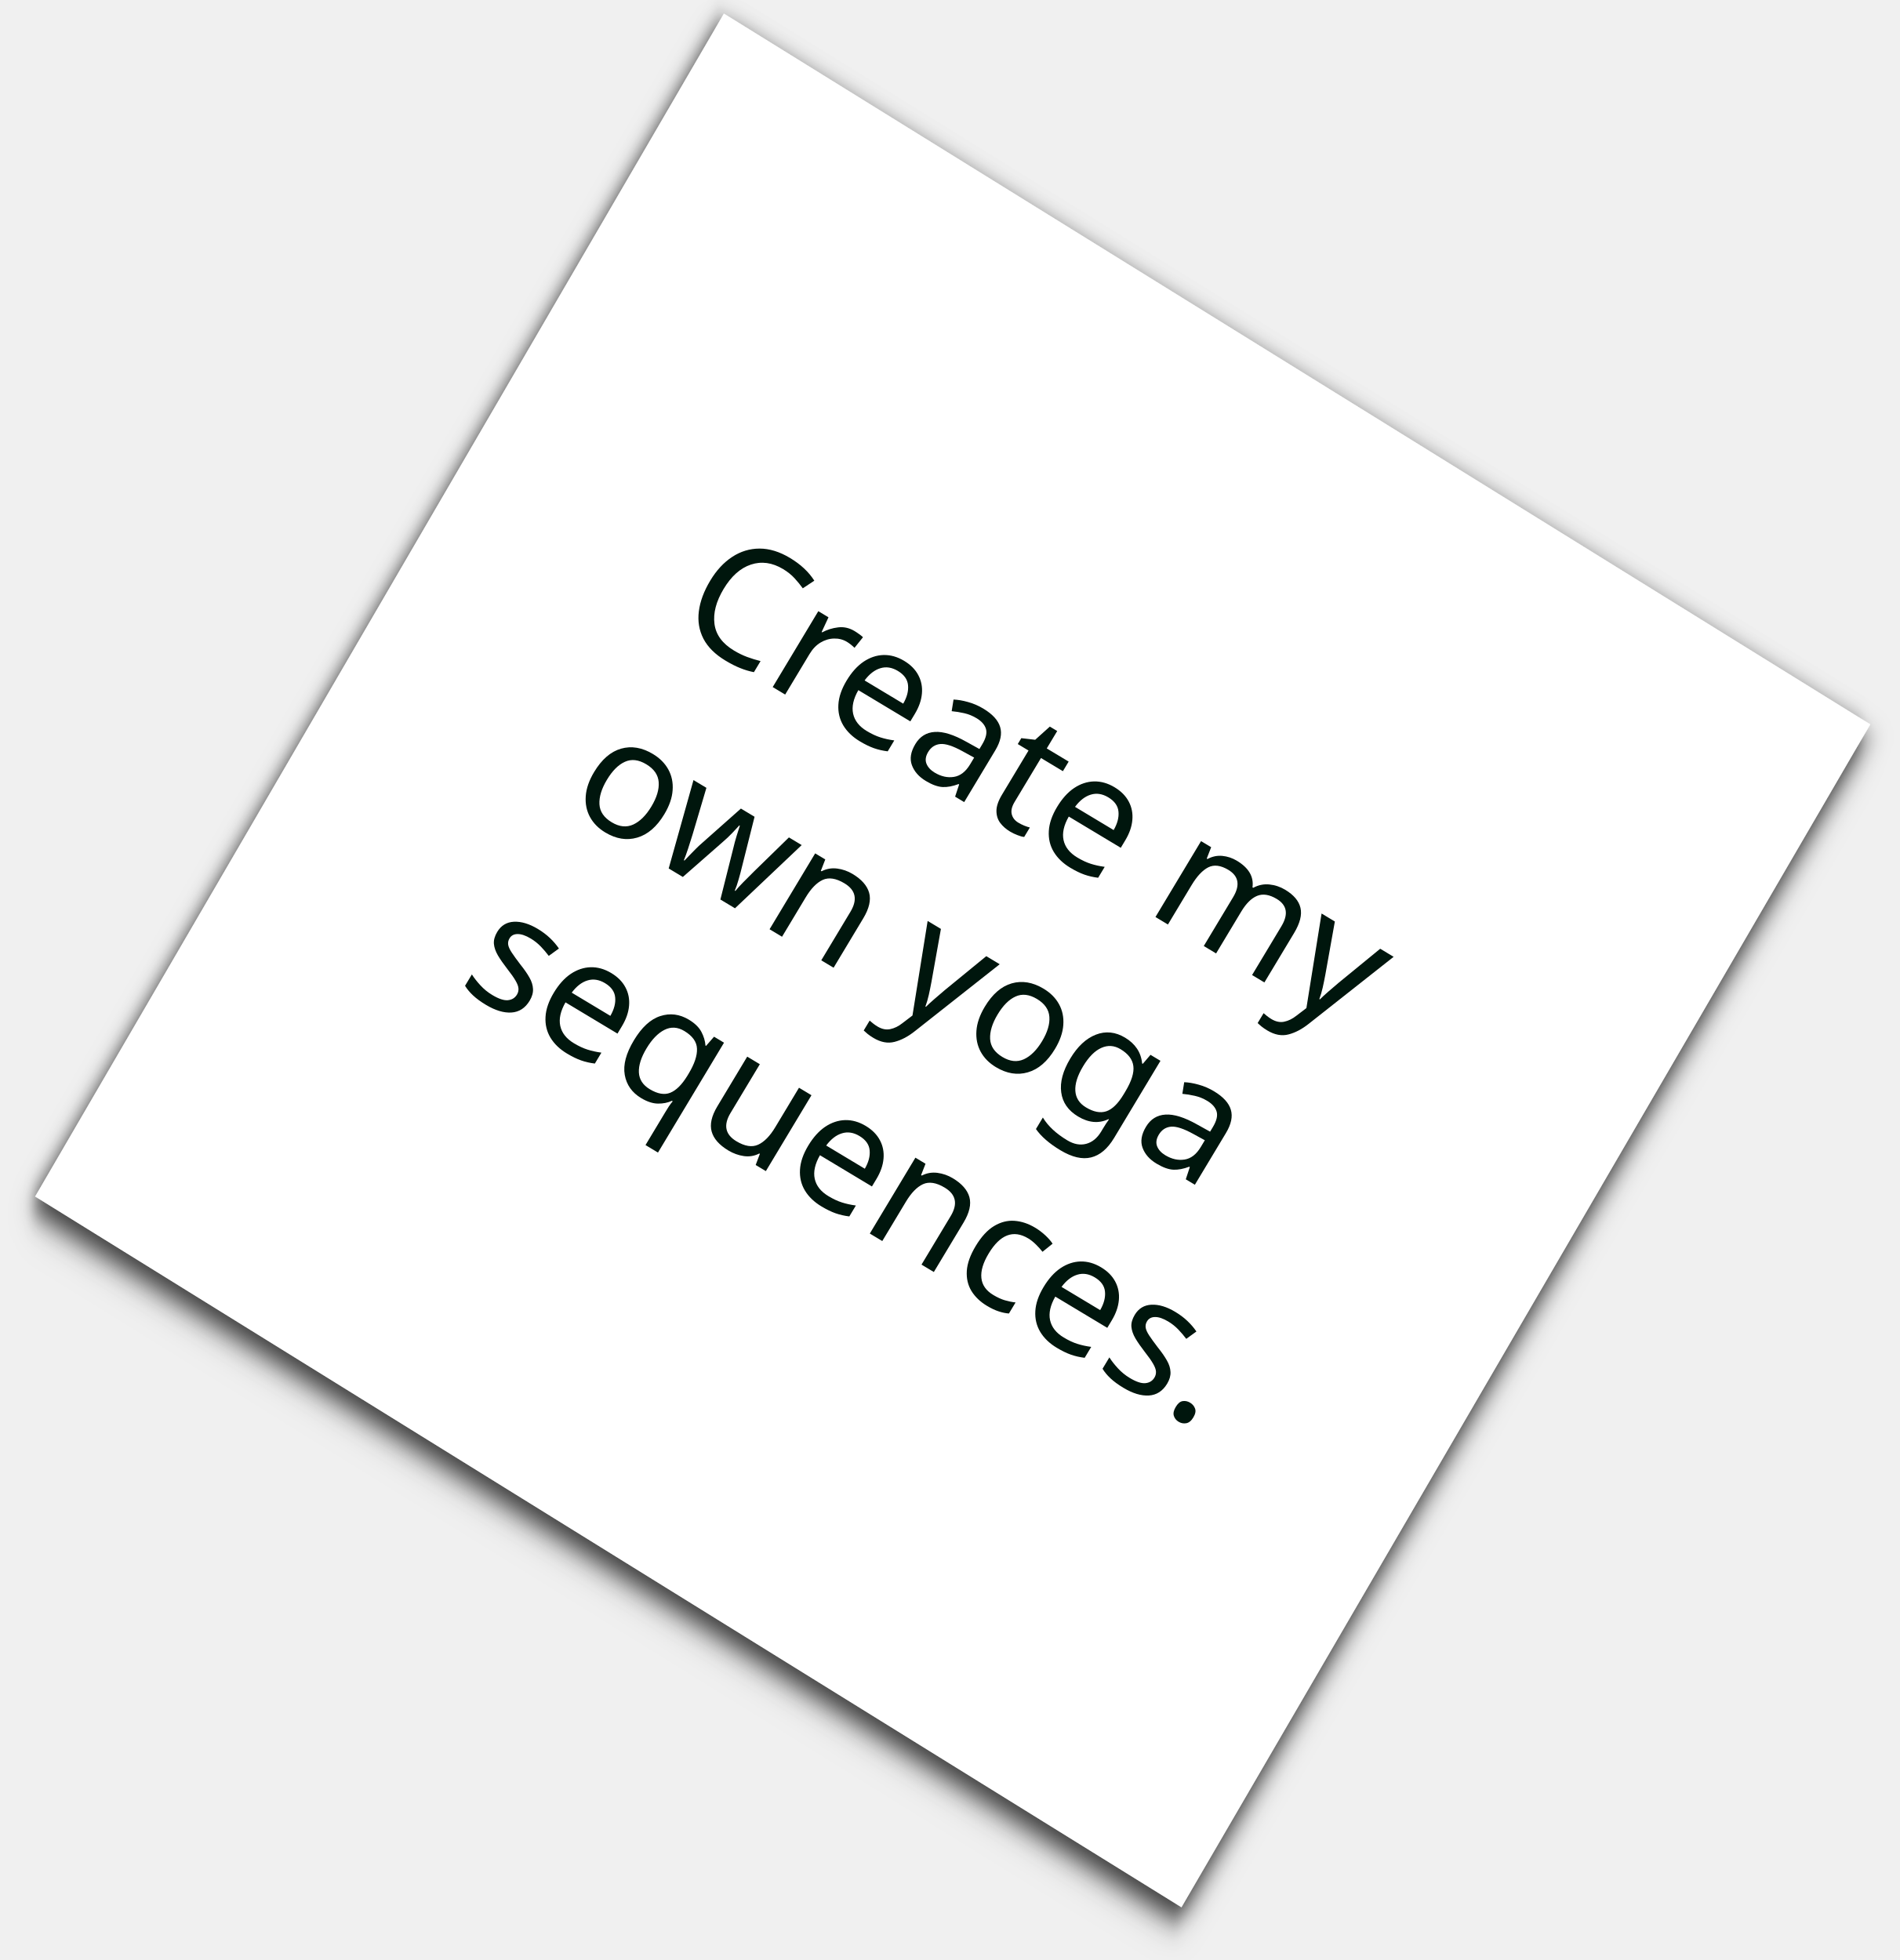
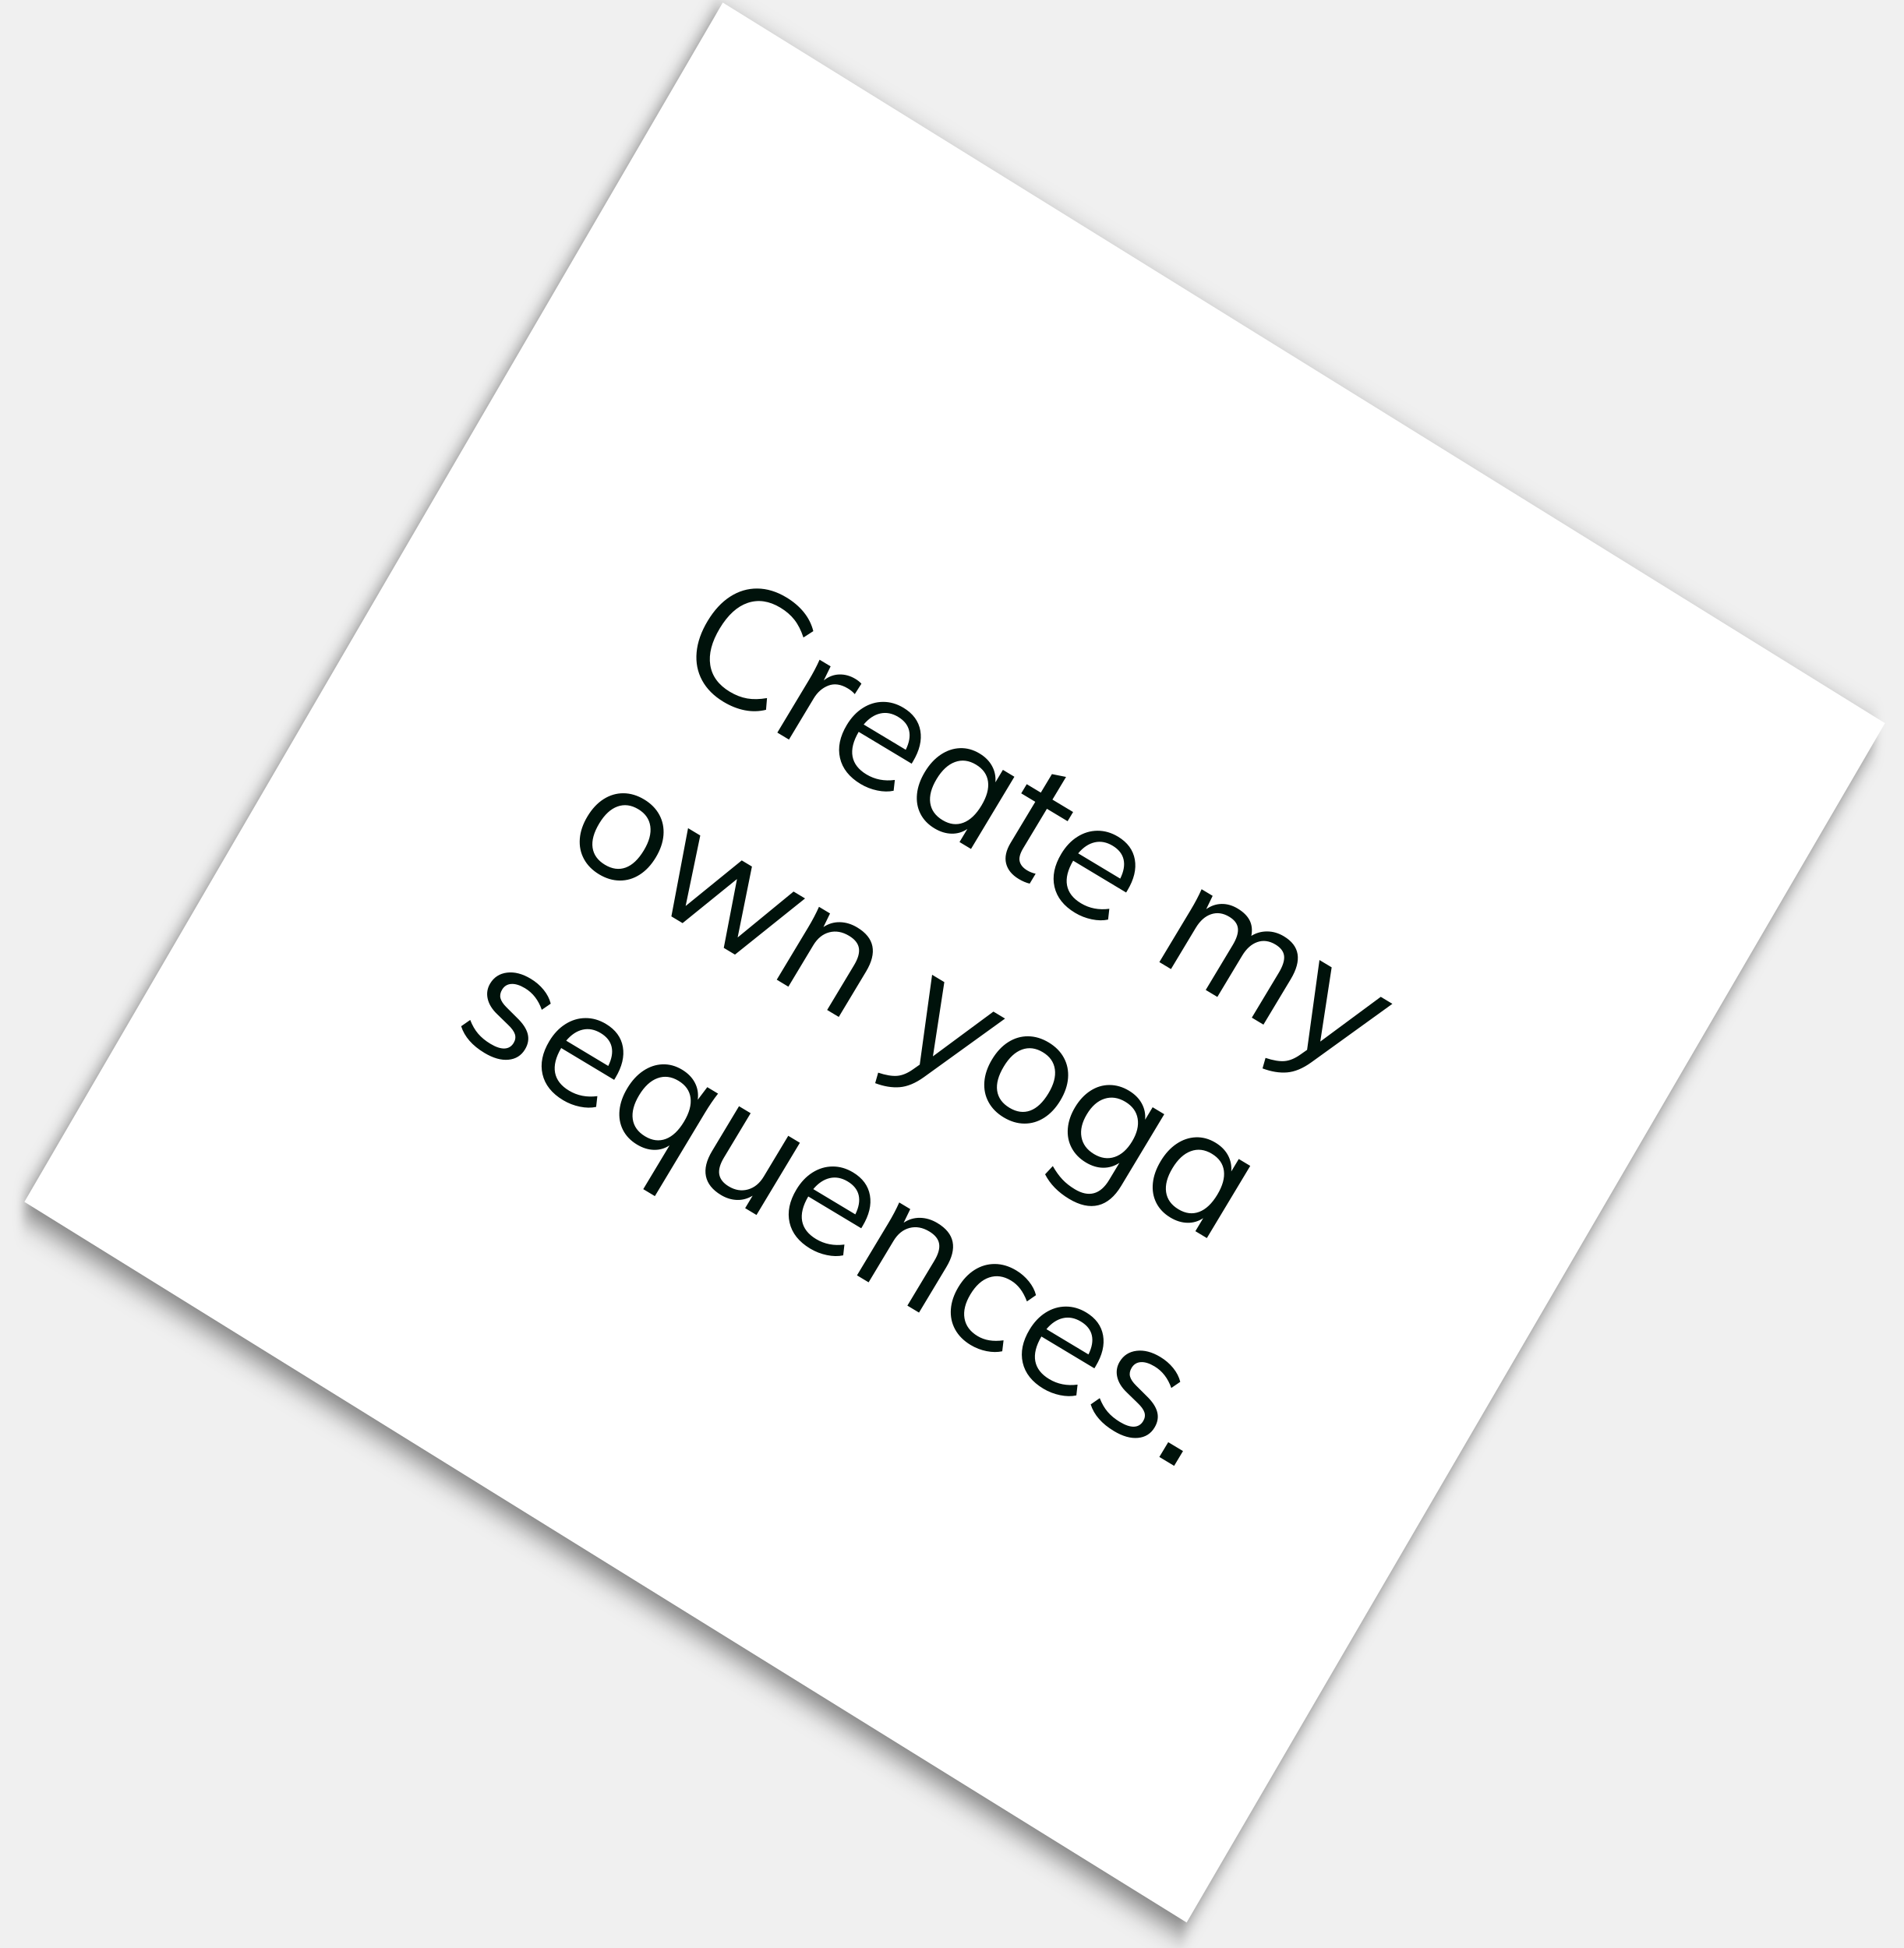
- <svg xmlns="http://www.w3.org/2000/svg" xmlns:xlink="http://www.w3.org/1999/xlink" width="345px" height="356px" viewBox="0 0 345 356" version="1.1">
+ <svg xmlns="http://www.w3.org/2000/svg" xmlns:xlink="http://www.w3.org/1999/xlink" width="341px" height="349px" viewBox="0 0 341 349" version="1.1">
  <defs>
-     <filter x="-5.5%" y="-4.6%" width="110.5%" height="110.1%" filterUnits="objectBoundingBox" id="filter-1">
-       <feOffset dx="0" dy="2" in="SourceAlpha" result="shadowOffsetOuter1" />
-       <feGaussianBlur stdDeviation="2" in="shadowOffsetOuter1" result="shadowBlurOuter1" />
-       <feColorMatrix values="0 0 0 0 0   0 0 0 0 0   0 0 0 0 0  0 0 0 0.5 0" type="matrix" in="shadowBlurOuter1" result="shadowMatrixOuter1" />
-       <feMerge>
-         <feMergeNode in="shadowMatrixOuter1" />
-         <feMergeNode in="SourceGraphic" />
-       </feMerge>
-     </filter>
-     <polygon id="path-2" points="47.188 46.42 292.127 49.867 295.574 298.472 50.635 295.025" />
-     <filter x="-2.8%" y="-2.0%" width="105.6%" height="105.6%" filterUnits="objectBoundingBox" id="filter-3">
+     <polygon id="path-1" points="47.188 46.42 292.127 49.867 295.574 298.472 50.635 295.025" />
+     <filter x="-2.8%" y="-2.0%" width="105.6%" height="105.6%" filterUnits="objectBoundingBox" id="filter-2">
      <feOffset dx="0" dy="2" in="SourceAlpha" result="shadowOffsetOuter1" />
      <feGaussianBlur stdDeviation="2" in="shadowOffsetOuter1" result="shadowBlurOuter1" />
      <feColorMatrix values="0 0 0 0 0   0 0 0 0 0   0 0 0 0 0  0 0 0 0.5 0" type="matrix" in="shadowBlurOuter1" />
    </filter>
  </defs>
-   <g id="Portfolio-Mockups---2" stroke="none" stroke-width="1" fill="none" fill-rule="evenodd">
-     <g id="D.Case-Study" transform="translate(-861, -3522)">
-       <g id="User-Stories" transform="translate(238, 3524)">
-         <g id="sticky3" filter="url(#filter-1)" transform="translate(624.6222, 0)">
+   <g id="Portfolio-Images" stroke="none" stroke-width="1" fill="none" fill-rule="evenodd">
+     <g id="Artboard" transform="translate(-625, 0)">
+       <g id="User-Stories">
+         <g id="sticky3" transform="translate(624.6222, 0)">
          <g id="Rectangle" transform="translate(171.3812, 172.446) rotate(31) translate(-171.3812, -172.446) ">
-             <use fill="black" fill-opacity="1" filter="url(#filter-3)" xlink:href="#path-2" />
-             <use fill="#FFFFFF" fill-rule="evenodd" xlink:href="#path-2" />
+             <use fill="black" fill-opacity="1" filter="url(#filter-2)" xlink:href="#path-1" />
+             <use fill="#FFFFFF" fill-rule="evenodd" xlink:href="#path-1" />
          </g>
-           <text id="Create-my-own-yoga-s" transform="translate(183.9678, 181.4917) rotate(31) translate(-183.9678, -181.4917) " font-family="Muli-Regular, Muli" font-size="30" font-weight="normal" fill="#00120B">
-             <tspan x="93.425" y="154.492">Create my </tspan>
-             <tspan x="93.425" y="192.492">own yoga </tspan>
-             <tspan x="93.425" y="230.492">sequences.</tspan>
-           </text>
+           <path d="M105.185,154.732 C103.165,154.732 101.41,154.292 99.92,153.412 C98.43,152.532 97.285,151.267 96.485,149.617 C95.685,147.967 95.285,146.022 95.285,143.782 C95.285,141.542 95.685,139.607 96.485,137.977 C97.285,136.347 98.43,135.092 99.92,134.212 C101.41,133.332 103.165,132.892 105.185,132.892 C106.665,132.892 108.02,133.117 109.25,133.567 C110.48,134.017 111.545,134.692 112.445,135.592 L111.515,137.482 C110.495,136.602 109.49,135.972 108.5,135.592 C107.51,135.212 106.415,135.022 105.215,135.022 C102.875,135.022 101.06,135.782 99.77,137.302 C98.48,138.822 97.835,140.982 97.835,143.782 C97.835,146.602 98.475,148.777 99.755,150.307 C101.035,151.837 102.855,152.602 105.215,152.602 C106.415,152.602 107.51,152.412 108.5,152.032 C109.49,151.652 110.495,151.022 111.515,150.142 L112.445,152.032 C111.545,152.932 110.48,153.607 109.25,154.057 C108.02,154.507 106.665,154.732 105.185,154.732 Z M123.305,139.042 C123.805,139.042 124.265,139.102 124.685,139.222 L124.625,141.442 C124.165,141.282 123.635,141.202 123.035,141.202 C121.575,141.202 120.49,141.657 119.78,142.567 C119.07,143.477 118.715,144.582 118.715,145.882 L118.715,154.492 L116.285,154.492 L116.285,143.632 C116.285,142.072 116.205,140.662 116.045,139.402 L118.355,139.402 L118.595,142.192 C118.975,141.172 119.585,140.392 120.425,139.852 C121.265,139.312 122.225,139.042 123.305,139.042 Z M139.775,146.872 L128.705,146.872 C128.725,148.792 129.17,150.242 130.04,151.222 C130.91,152.202 132.175,152.692 133.835,152.692 C135.595,152.692 137.215,152.102 138.695,150.922 L139.505,152.692 C138.845,153.312 138,153.802 136.97,154.162 C135.94,154.522 134.885,154.702 133.805,154.702 C131.445,154.702 129.595,154.007 128.255,152.617 C126.915,151.227 126.245,149.322 126.245,146.902 C126.245,145.362 126.545,143.997 127.145,142.807 C127.745,141.617 128.585,140.692 129.665,140.032 C130.745,139.372 131.975,139.042 133.355,139.042 C135.355,139.042 136.925,139.697 138.065,141.007 C139.205,142.317 139.775,144.122 139.775,146.422 L139.775,146.872 Z M133.385,140.932 C132.125,140.932 131.1,141.312 130.31,142.072 C129.52,142.832 129.015,143.902 128.795,145.282 L137.585,145.282 C137.465,143.862 137.05,142.782 136.34,142.042 C135.63,141.302 134.645,140.932 133.385,140.932 Z M156.755,139.402 L156.755,154.492 L154.355,154.492 L154.355,151.762 C153.915,152.702 153.25,153.427 152.36,153.937 C151.47,154.447 150.435,154.702 149.255,154.702 C147.915,154.702 146.74,154.382 145.73,153.742 C144.72,153.102 143.94,152.197 143.39,151.027 C142.84,149.857 142.565,148.492 142.565,146.932 C142.565,145.372 142.845,143.997 143.405,142.807 C143.965,141.617 144.75,140.692 145.76,140.032 C146.77,139.372 147.935,139.042 149.255,139.042 C150.435,139.042 151.465,139.302 152.345,139.822 C153.225,140.342 153.895,141.072 154.355,142.012 L154.355,139.402 L156.755,139.402 Z M149.735,152.692 C151.215,152.692 152.355,152.187 153.155,151.177 C153.955,150.167 154.355,148.732 154.355,146.872 C154.355,145.012 153.955,143.582 153.155,142.582 C152.355,141.582 151.215,141.082 149.735,141.082 C148.255,141.082 147.1,141.597 146.27,142.627 C145.44,143.657 145.025,145.092 145.025,146.932 C145.025,148.772 145.435,150.192 146.255,151.192 C147.075,152.192 148.235,152.692 149.735,152.692 Z M164.705,141.322 L164.705,149.572 C164.705,150.692 164.935,151.477 165.395,151.927 C165.855,152.377 166.505,152.602 167.345,152.602 C167.905,152.602 168.445,152.512 168.965,152.332 L168.965,154.402 C168.345,154.602 167.645,154.702 166.865,154.702 C165.425,154.702 164.3,154.297 163.49,153.487 C162.68,152.677 162.275,151.482 162.275,149.902 L162.275,141.322 L159.335,141.322 L159.335,139.402 L162.275,139.402 L162.275,135.532 L164.705,134.662 L164.705,139.402 L169.025,139.402 L169.025,141.322 L164.705,141.322 Z M184.595,146.872 L173.525,146.872 C173.545,148.792 173.99,150.242 174.86,151.222 C175.73,152.202 176.995,152.692 178.655,152.692 C180.415,152.692 182.035,152.102 183.515,150.922 L184.325,152.692 C183.665,153.312 182.82,153.802 181.79,154.162 C180.76,154.522 179.705,154.702 178.625,154.702 C176.265,154.702 174.415,154.007 173.075,152.617 C171.735,151.227 171.065,149.322 171.065,146.902 C171.065,145.362 171.365,143.997 171.965,142.807 C172.565,141.617 173.405,140.692 174.485,140.032 C175.565,139.372 176.795,139.042 178.175,139.042 C180.175,139.042 181.745,139.697 182.885,141.007 C184.025,142.317 184.595,144.122 184.595,146.422 L184.595,146.872 Z M178.205,140.932 C176.945,140.932 175.92,141.312 175.13,142.072 C174.34,142.832 173.835,143.902 173.615,145.282 L182.405,145.282 C182.285,143.862 181.87,142.782 181.16,142.042 C180.45,141.302 179.465,140.932 178.205,140.932 Z M212.855,139.042 C216.195,139.042 217.865,141.032 217.865,145.012 L217.865,154.492 L215.435,154.492 L215.435,145.132 C215.435,143.712 215.19,142.682 214.7,142.042 C214.21,141.402 213.415,141.082 212.315,141.082 C211.035,141.082 210.035,141.512 209.315,142.372 C208.595,143.232 208.235,144.402 208.235,145.882 L208.235,154.492 L205.805,154.492 L205.805,145.132 C205.805,143.732 205.555,142.707 205.055,142.057 C204.555,141.407 203.755,141.082 202.655,141.082 C201.375,141.082 200.37,141.512 199.64,142.372 C198.91,143.232 198.545,144.402 198.545,145.882 L198.545,154.492 L196.115,154.492 L196.115,143.632 C196.115,142.072 196.035,140.662 195.875,139.402 L198.185,139.402 L198.425,142.042 C198.845,141.082 199.47,140.342 200.3,139.822 C201.13,139.302 202.095,139.042 203.195,139.042 C204.395,139.042 205.375,139.282 206.135,139.762 C206.895,140.242 207.455,140.982 207.815,141.982 C208.275,141.082 208.95,140.367 209.84,139.837 C210.73,139.307 211.735,139.042 212.855,139.042 Z M235.745,139.402 L228.695,155.872 C227.955,157.592 227.025,158.852 225.905,159.652 C224.785,160.452 223.405,161.002 221.765,161.302 L221.255,159.412 C222.675,159.092 223.75,158.667 224.48,158.137 C225.21,157.607 225.815,156.792 226.295,155.692 L226.895,154.342 L220.505,139.402 L223.055,139.402 L228.155,151.852 L233.315,139.402 L235.745,139.402 Z M102.005,192.702 C100.585,192.702 99.335,192.382 98.255,191.742 C97.175,191.102 96.34,190.192 95.75,189.012 C95.16,187.832 94.865,186.452 94.865,184.872 C94.865,183.292 95.16,181.912 95.75,180.732 C96.34,179.552 97.175,178.642 98.255,178.002 C99.335,177.362 100.585,177.042 102.005,177.042 C103.425,177.042 104.675,177.362 105.755,178.002 C106.835,178.642 107.67,179.552 108.26,180.732 C108.85,181.912 109.145,183.292 109.145,184.872 C109.145,186.452 108.85,187.832 108.26,189.012 C107.67,190.192 106.835,191.102 105.755,191.742 C104.675,192.382 103.425,192.702 102.005,192.702 Z M102.005,190.692 C103.505,190.692 104.655,190.197 105.455,189.207 C106.255,188.217 106.655,186.772 106.655,184.872 C106.655,183.032 106.245,181.607 105.425,180.597 C104.605,179.587 103.465,179.082 102.005,179.082 C100.525,179.082 99.375,179.587 98.555,180.597 C97.735,181.607 97.325,183.032 97.325,184.872 C97.325,186.772 97.73,188.217 98.54,189.207 C99.35,190.197 100.505,190.692 102.005,190.692 Z M133.445,177.402 L135.845,177.402 L130.265,192.492 L127.925,192.492 L123.605,180.702 L119.315,192.492 L116.975,192.492 L111.395,177.402 L113.945,177.402 L118.205,189.582 L122.615,177.402 L124.745,177.402 L129.095,189.612 L133.445,177.402 Z M146.525,177.042 C150.145,177.042 151.955,179.032 151.955,183.012 L151.955,192.492 L149.525,192.492 L149.525,183.132 C149.525,181.732 149.245,180.707 148.685,180.057 C148.125,179.407 147.245,179.082 146.045,179.082 C144.645,179.082 143.525,179.512 142.685,180.372 C141.845,181.232 141.425,182.392 141.425,183.852 L141.425,192.492 L138.995,192.492 L138.995,181.632 C138.995,180.072 138.915,178.662 138.755,177.402 L141.065,177.402 L141.305,180.102 C141.765,179.122 142.455,178.367 143.375,177.837 C144.295,177.307 145.345,177.042 146.525,177.042 Z M177.635,177.402 L170.585,193.872 C169.845,195.592 168.915,196.852 167.795,197.652 C166.675,198.452 165.295,199.002 163.655,199.302 L163.145,197.412 C164.565,197.092 165.64,196.667 166.37,196.137 C167.1,195.607 167.705,194.792 168.185,193.692 L168.785,192.342 L162.395,177.402 L164.945,177.402 L170.045,189.852 L175.205,177.402 L177.635,177.402 Z M186.545,192.702 C185.125,192.702 183.875,192.382 182.795,191.742 C181.715,191.102 180.88,190.192 180.29,189.012 C179.7,187.832 179.405,186.452 179.405,184.872 C179.405,183.292 179.7,181.912 180.29,180.732 C180.88,179.552 181.715,178.642 182.795,178.002 C183.875,177.362 185.125,177.042 186.545,177.042 C187.965,177.042 189.215,177.362 190.295,178.002 C191.375,178.642 192.21,179.552 192.8,180.732 C193.39,181.912 193.685,183.292 193.685,184.872 C193.685,186.452 193.39,187.832 192.8,189.012 C192.21,190.192 191.375,191.102 190.295,191.742 C189.215,192.382 187.965,192.702 186.545,192.702 Z M186.545,190.692 C188.045,190.692 189.195,190.197 189.995,189.207 C190.795,188.217 191.195,186.772 191.195,184.872 C191.195,183.032 190.785,181.607 189.965,180.597 C189.145,179.587 188.005,179.082 186.545,179.082 C185.065,179.082 183.915,179.587 183.095,180.597 C182.275,181.607 181.865,183.032 181.865,184.872 C181.865,186.772 182.27,188.217 183.08,189.207 C183.89,190.197 185.045,190.692 186.545,190.692 Z M210.905,177.402 L210.905,192.372 C210.905,194.612 210.33,196.307 209.18,197.457 C208.03,198.607 206.335,199.182 204.095,199.182 C201.795,199.182 199.815,198.662 198.155,197.622 L198.575,195.642 C199.535,196.182 200.44,196.572 201.29,196.812 C202.14,197.052 203.075,197.172 204.095,197.172 C205.555,197.172 206.655,196.787 207.395,196.017 C208.135,195.247 208.505,194.102 208.505,192.582 L208.505,189.012 C208.045,189.972 207.37,190.717 206.48,191.247 C205.59,191.777 204.535,192.042 203.315,192.042 C201.995,192.042 200.82,191.732 199.79,191.112 C198.76,190.492 197.965,189.612 197.405,188.472 C196.845,187.332 196.565,186.022 196.565,184.542 C196.565,183.062 196.845,181.752 197.405,180.612 C197.965,179.472 198.76,178.592 199.79,177.972 C200.82,177.352 201.995,177.042 203.315,177.042 C204.515,177.042 205.56,177.302 206.45,177.822 C207.34,178.342 208.015,179.072 208.475,180.012 L208.475,177.402 L210.905,177.402 Z M203.795,190.002 C205.255,190.002 206.4,189.517 207.23,188.547 C208.06,187.577 208.475,186.242 208.475,184.542 C208.475,182.842 208.06,181.507 207.23,180.537 C206.4,179.567 205.255,179.082 203.795,179.082 C202.315,179.082 201.15,179.567 200.3,180.537 C199.45,181.507 199.025,182.842 199.025,184.542 C199.025,186.242 199.45,187.577 200.3,188.547 C201.15,189.517 202.315,190.002 203.795,190.002 Z M228.875,177.402 L228.875,192.492 L226.475,192.492 L226.475,189.762 C226.035,190.702 225.37,191.427 224.48,191.937 C223.59,192.447 222.555,192.702 221.375,192.702 C220.035,192.702 218.86,192.382 217.85,191.742 C216.84,191.102 216.06,190.197 215.51,189.027 C214.96,187.857 214.685,186.492 214.685,184.932 C214.685,183.372 214.965,181.997 215.525,180.807 C216.085,179.617 216.87,178.692 217.88,178.032 C218.89,177.372 220.055,177.042 221.375,177.042 C222.555,177.042 223.585,177.302 224.465,177.822 C225.345,178.342 226.015,179.072 226.475,180.012 L226.475,177.402 L228.875,177.402 Z M221.855,190.692 C223.335,190.692 224.475,190.187 225.275,189.177 C226.075,188.167 226.475,186.732 226.475,184.872 C226.475,183.012 226.075,181.582 225.275,180.582 C224.475,179.582 223.335,179.082 221.855,179.082 C220.375,179.082 219.22,179.597 218.39,180.627 C217.56,181.657 217.145,183.092 217.145,184.932 C217.145,186.772 217.555,188.192 218.375,189.192 C219.195,190.192 220.355,190.692 221.855,190.692 Z M100.865,230.702 C98.325,230.702 96.315,230.052 94.835,228.752 L95.645,226.952 C96.465,227.592 97.295,228.052 98.135,228.332 C98.975,228.612 99.915,228.752 100.955,228.752 C102.095,228.752 102.96,228.557 103.55,228.167 C104.14,227.777 104.435,227.212 104.435,226.472 C104.435,225.872 104.235,225.392 103.835,225.032 C103.435,224.672 102.775,224.392 101.855,224.192 L99.305,223.592 C98.045,223.312 97.07,222.812 96.38,222.092 C95.69,221.372 95.345,220.512 95.345,219.512 C95.345,218.192 95.875,217.117 96.935,216.287 C97.995,215.457 99.395,215.042 101.135,215.042 C102.195,215.042 103.195,215.212 104.135,215.552 C105.075,215.892 105.865,216.382 106.505,217.022 L105.695,218.792 C104.275,217.612 102.755,217.022 101.135,217.022 C100.055,217.022 99.22,217.227 98.63,217.637 C98.04,218.047 97.745,218.622 97.745,219.362 C97.745,219.982 97.93,220.472 98.3,220.832 C98.67,221.192 99.265,221.472 100.085,221.672 L102.635,222.302 C104.035,222.622 105.075,223.117 105.755,223.787 C106.435,224.457 106.775,225.332 106.775,226.412 C106.775,227.712 106.245,228.752 105.185,229.532 C104.125,230.312 102.685,230.702 100.865,230.702 Z M123.275,222.872 L112.205,222.872 C112.225,224.792 112.67,226.242 113.54,227.222 C114.41,228.202 115.675,228.692 117.335,228.692 C119.095,228.692 120.715,228.102 122.195,226.922 L123.005,228.692 C122.345,229.312 121.5,229.802 120.47,230.162 C119.44,230.522 118.385,230.702 117.305,230.702 C114.945,230.702 113.095,230.007 111.755,228.617 C110.415,227.227 109.745,225.322 109.745,222.902 C109.745,221.362 110.045,219.997 110.645,218.807 C111.245,217.617 112.085,216.692 113.165,216.032 C114.245,215.372 115.475,215.042 116.855,215.042 C118.855,215.042 120.425,215.697 121.565,217.007 C122.705,218.317 123.275,220.122 123.275,222.422 L123.275,222.872 Z M116.885,216.932 C115.625,216.932 114.6,217.312 113.81,218.072 C113.02,218.832 112.515,219.902 112.295,221.282 L121.085,221.282 C120.965,219.862 120.55,218.782 119.84,218.042 C119.13,217.302 118.145,216.932 116.885,216.932 Z M140.495,215.402 C140.335,216.662 140.255,218.072 140.255,219.632 L140.255,236.972 L137.825,236.972 L137.825,227.822 C137.385,228.742 136.725,229.452 135.845,229.952 C134.965,230.452 133.935,230.702 132.755,230.702 C131.415,230.702 130.24,230.382 129.23,229.742 C128.22,229.102 127.44,228.197 126.89,227.027 C126.34,225.857 126.065,224.492 126.065,222.932 C126.065,221.372 126.345,219.997 126.905,218.807 C127.465,217.617 128.25,216.692 129.26,216.032 C130.27,215.372 131.435,215.042 132.755,215.042 C133.975,215.042 135.035,215.317 135.935,215.867 C136.835,216.417 137.505,217.202 137.945,218.222 L138.245,215.402 L140.495,215.402 Z M133.235,228.692 C134.715,228.692 135.855,228.187 136.655,227.177 C137.455,226.167 137.855,224.732 137.855,222.872 C137.855,221.012 137.455,219.582 136.655,218.582 C135.855,217.582 134.715,217.082 133.235,217.082 C131.755,217.082 130.6,217.597 129.77,218.627 C128.94,219.657 128.525,221.092 128.525,222.932 C128.525,224.772 128.935,226.192 129.755,227.192 C130.575,228.192 131.735,228.692 133.235,228.692 Z M157.595,215.402 L157.595,230.492 L155.225,230.492 L155.225,227.882 C154.745,228.802 154.075,229.502 153.215,229.982 C152.355,230.462 151.385,230.702 150.305,230.702 C148.525,230.702 147.175,230.202 146.255,229.202 C145.335,228.202 144.875,226.722 144.875,224.762 L144.875,215.402 L147.305,215.402 L147.305,224.702 C147.305,226.062 147.585,227.062 148.145,227.702 C148.705,228.342 149.555,228.662 150.695,228.662 C152.035,228.662 153.115,228.227 153.935,227.357 C154.755,226.487 155.165,225.342 155.165,223.922 L155.165,215.402 L157.595,215.402 Z M174.905,222.872 L163.835,222.872 C163.855,224.792 164.3,226.242 165.17,227.222 C166.04,228.202 167.305,228.692 168.965,228.692 C170.725,228.692 172.345,228.102 173.825,226.922 L174.635,228.692 C173.975,229.312 173.13,229.802 172.1,230.162 C171.07,230.522 170.015,230.702 168.935,230.702 C166.575,230.702 164.725,230.007 163.385,228.617 C162.045,227.227 161.375,225.322 161.375,222.902 C161.375,221.362 161.675,219.997 162.275,218.807 C162.875,217.617 163.715,216.692 164.795,216.032 C165.875,215.372 167.105,215.042 168.485,215.042 C170.485,215.042 172.055,215.697 173.195,217.007 C174.335,218.317 174.905,220.122 174.905,222.422 L174.905,222.872 Z M168.515,216.932 C167.255,216.932 166.23,217.312 165.44,218.072 C164.65,218.832 164.145,219.902 163.925,221.282 L172.715,221.282 C172.595,219.862 172.18,218.782 171.47,218.042 C170.76,217.302 169.775,216.932 168.515,216.932 Z M186.125,215.042 C189.745,215.042 191.555,217.032 191.555,221.012 L191.555,230.492 L189.125,230.492 L189.125,221.132 C189.125,219.732 188.845,218.707 188.285,218.057 C187.725,217.407 186.845,217.082 185.645,217.082 C184.245,217.082 183.125,217.512 182.285,218.372 C181.445,219.232 181.025,220.392 181.025,221.852 L181.025,230.492 L178.595,230.492 L178.595,219.632 C178.595,218.072 178.515,216.662 178.355,215.402 L180.665,215.402 L180.905,218.102 C181.365,217.122 182.055,216.367 182.975,215.837 C183.895,215.307 184.945,215.042 186.125,215.042 Z M202.475,230.702 C201.015,230.702 199.74,230.382 198.65,229.742 C197.56,229.102 196.72,228.197 196.13,227.027 C195.54,225.857 195.245,224.492 195.245,222.932 C195.245,221.372 195.545,219.997 196.145,218.807 C196.745,217.617 197.6,216.692 198.71,216.032 C199.82,215.372 201.115,215.042 202.595,215.042 C203.615,215.042 204.6,215.217 205.55,215.567 C206.5,215.917 207.285,216.402 207.905,217.022 L207.095,218.822 C206.335,218.222 205.6,217.782 204.89,217.502 C204.18,217.222 203.455,217.082 202.715,217.082 C201.175,217.082 199.965,217.597 199.085,218.627 C198.205,219.657 197.765,221.092 197.765,222.932 C197.765,224.752 198.2,226.167 199.07,227.177 C199.94,228.187 201.155,228.692 202.715,228.692 C203.455,228.692 204.18,228.552 204.89,228.272 C205.6,227.992 206.335,227.552 207.095,226.952 L207.905,228.752 C207.265,229.352 206.46,229.827 205.49,230.177 C204.52,230.527 203.515,230.702 202.475,230.702 Z M223.625,222.872 L212.555,222.872 C212.575,224.792 213.02,226.242 213.89,227.222 C214.76,228.202 216.025,228.692 217.685,228.692 C219.445,228.692 221.065,228.102 222.545,226.922 L223.355,228.692 C222.695,229.312 221.85,229.802 220.82,230.162 C219.79,230.522 218.735,230.702 217.655,230.702 C215.295,230.702 213.445,230.007 212.105,228.617 C210.765,227.227 210.095,225.322 210.095,222.902 C210.095,221.362 210.395,219.997 210.995,218.807 C211.595,217.617 212.435,216.692 213.515,216.032 C214.595,215.372 215.825,215.042 217.205,215.042 C219.205,215.042 220.775,215.697 221.915,217.007 C223.055,218.317 223.625,220.122 223.625,222.422 L223.625,222.872 Z M217.235,216.932 C215.975,216.932 214.95,217.312 214.16,218.072 C213.37,218.832 212.865,219.902 212.645,221.282 L221.435,221.282 C221.315,219.862 220.9,218.782 220.19,218.042 C219.48,217.302 218.495,216.932 217.235,216.932 Z M232.415,230.702 C229.875,230.702 227.865,230.052 226.385,228.752 L227.195,226.952 C228.015,227.592 228.845,228.052 229.685,228.332 C230.525,228.612 231.465,228.752 232.505,228.752 C233.645,228.752 234.51,228.557 235.1,228.167 C235.69,227.777 235.985,227.212 235.985,226.472 C235.985,225.872 235.785,225.392 235.385,225.032 C234.985,224.672 234.325,224.392 233.405,224.192 L230.855,223.592 C229.595,223.312 228.62,222.812 227.93,222.092 C227.24,221.372 226.895,220.512 226.895,219.512 C226.895,218.192 227.425,217.117 228.485,216.287 C229.545,215.457 230.945,215.042 232.685,215.042 C233.745,215.042 234.745,215.212 235.685,215.552 C236.625,215.892 237.415,216.382 238.055,217.022 L237.245,218.792 C235.825,217.612 234.305,217.022 232.685,217.022 C231.605,217.022 230.77,217.227 230.18,217.637 C229.59,218.047 229.295,218.622 229.295,219.362 C229.295,219.982 229.48,220.472 229.85,220.832 C230.22,221.192 230.815,221.472 231.635,221.672 L234.185,222.302 C235.585,222.622 236.625,223.117 237.305,223.787 C237.985,224.457 238.325,225.332 238.325,226.412 C238.325,227.712 237.795,228.752 236.735,229.532 C235.675,230.312 234.235,230.702 232.415,230.702 Z M241.775,227.402 L244.865,227.402 L244.865,230.492 L241.775,230.492 L241.775,227.402 Z" id="Createmyownyogasequences." fill="#00120B" fill-rule="nonzero" transform="translate(169.8497, 184.9317) rotate(31) translate(-169.8497, -184.9317) " />
        </g>
      </g>
    </g>
  </g>
</svg>
